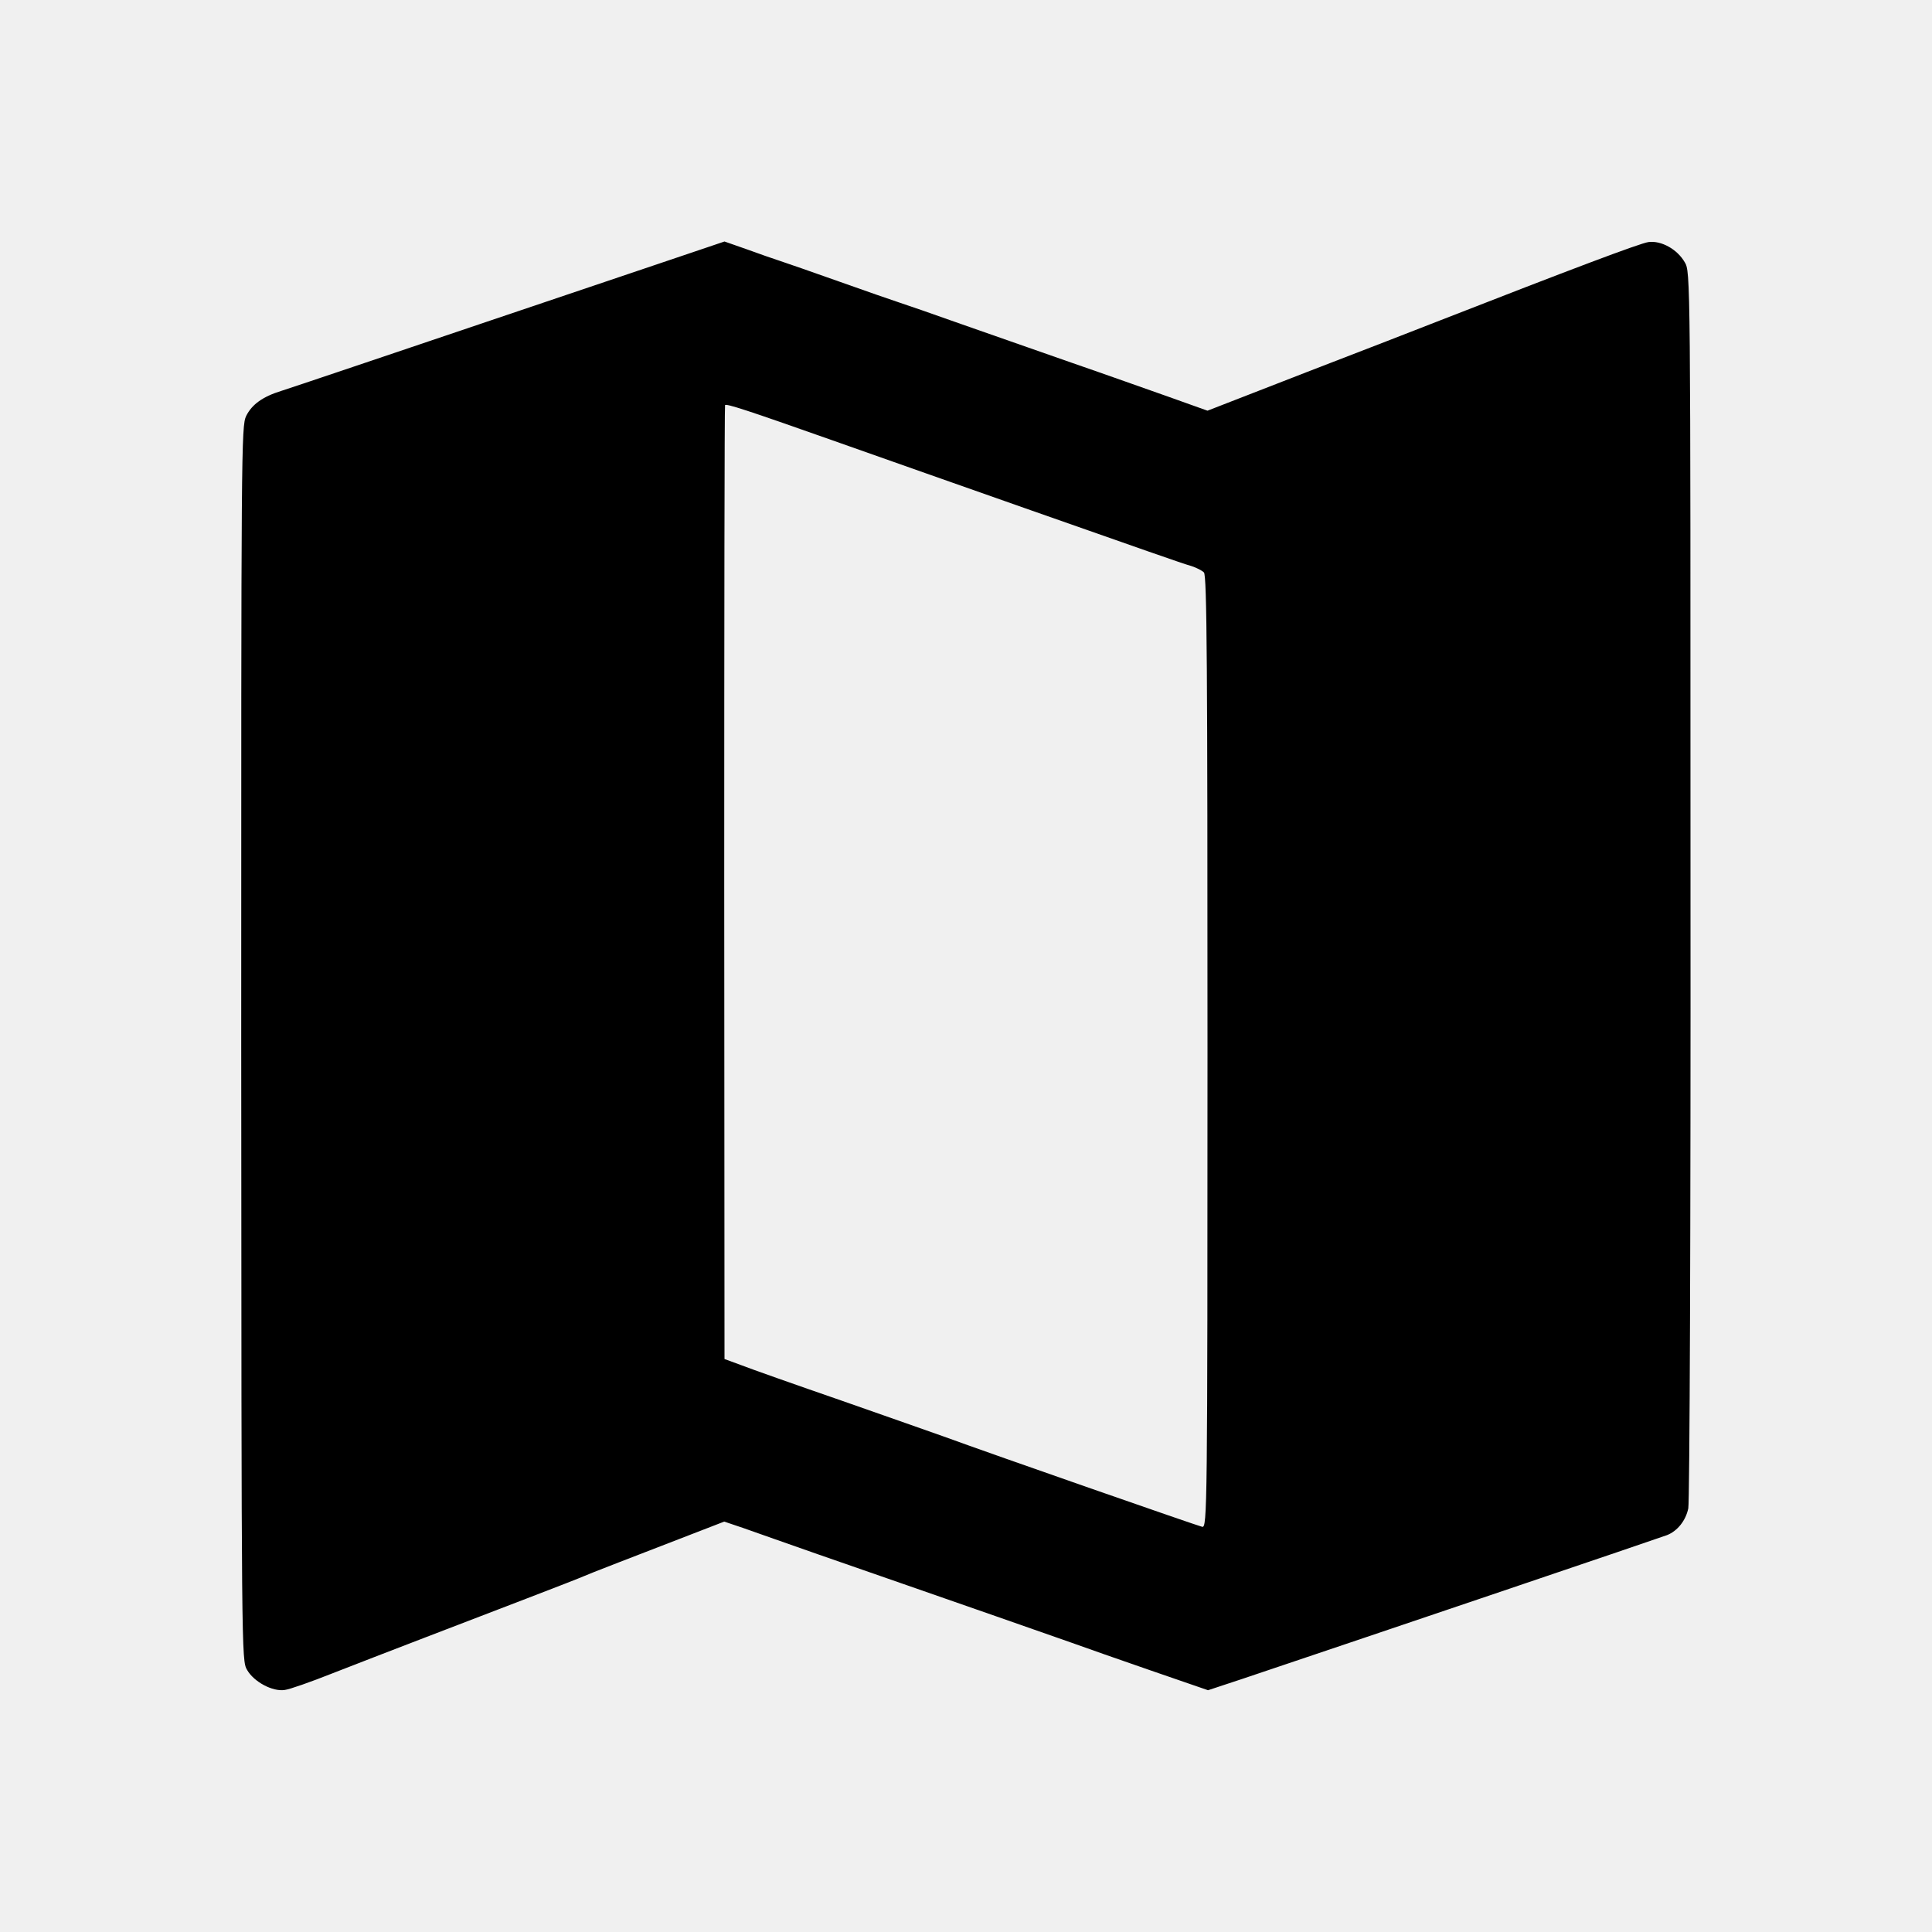
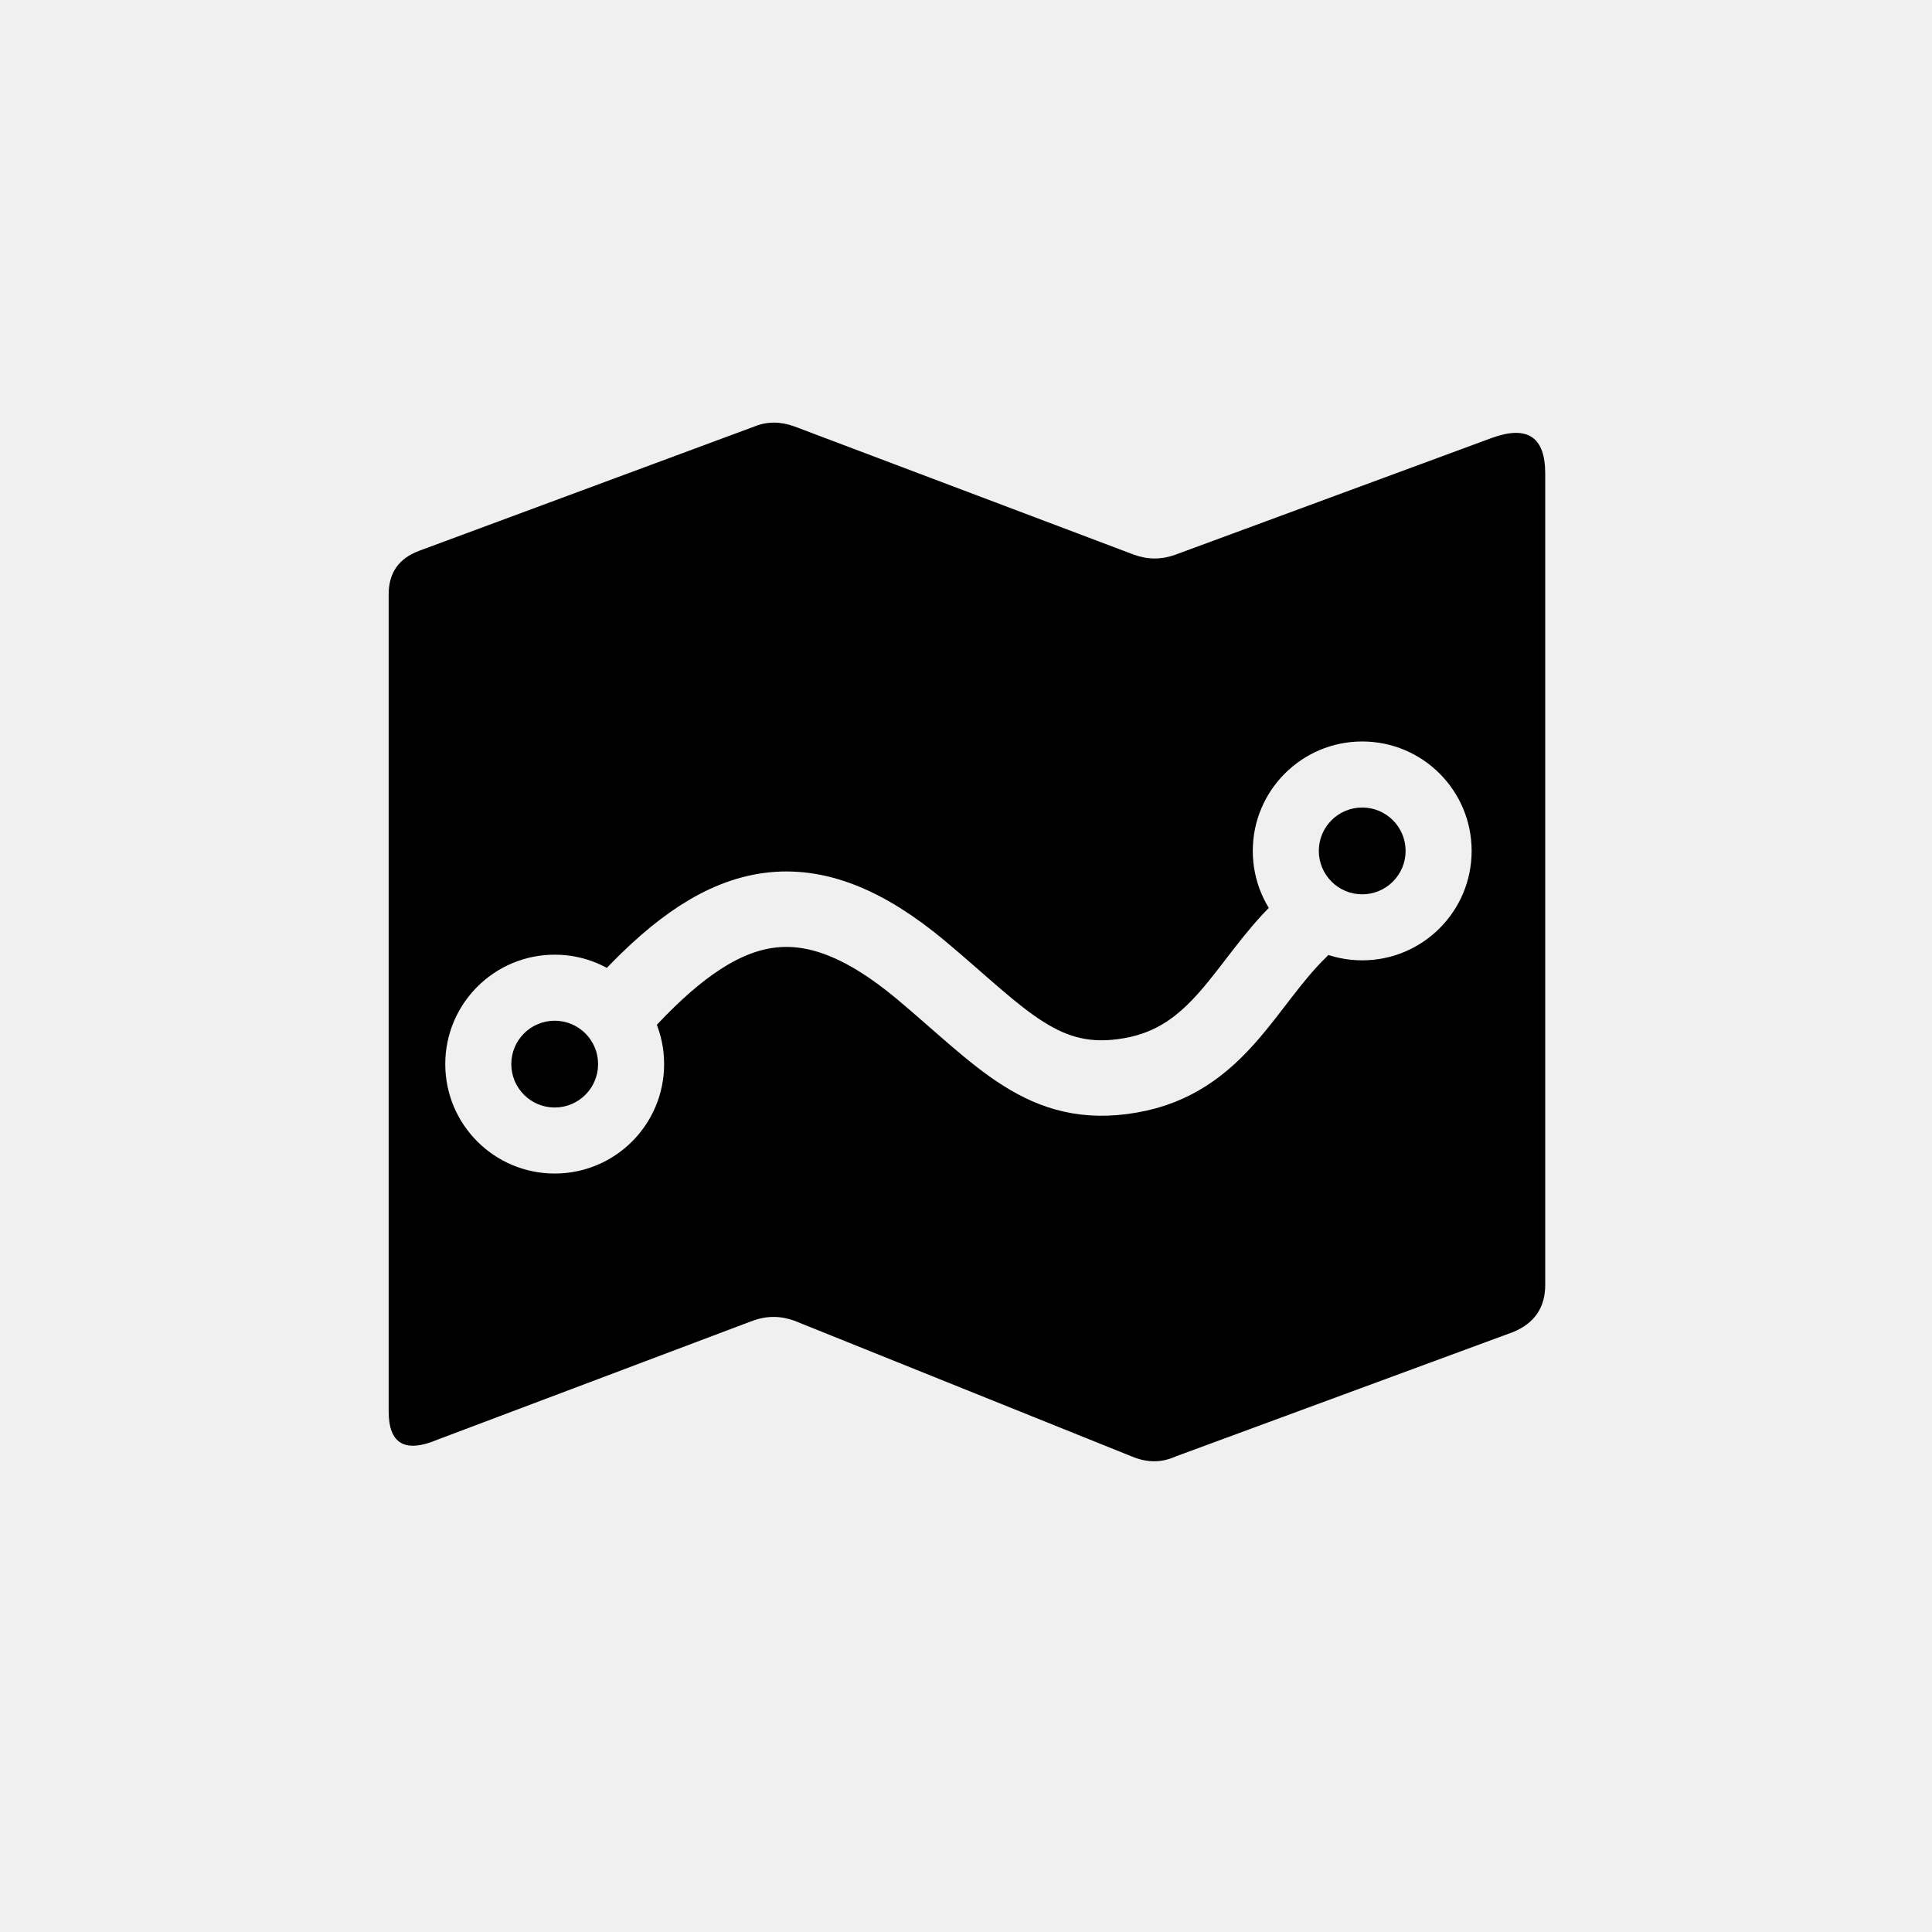
- <svg xmlns="http://www.w3.org/2000/svg" version="1.0" width="700pt" height="700pt" viewBox="0 0 700 700" preserveAspectRatio="xMidYMid meet">
-   <g transform="translate(0,700) scale(0.1,-0.1)" fill="#000000" stroke="none">
-     <path d="M2480 6076 c-1167 -394 -1422 -480 -1460 -492 -68 -21 -107 -49 -128 -91 -18 -37 -18 -115 -18 -2273 1 -2223 1 -2235 21 -2270 25 -44 93 -80 137 -73 17 2 94 29 172 60 179 70 469 181 706 272 102 39 194 75 205 80 17 8 165 65 460 179 l49 19 71 -24 c38 -14 160 -56 270 -95 110 -38 256 -89 325 -113 165 -57 484 -169 590 -206 47 -17 178 -63 291 -102 l206 -71 124 41 c500 168 1519 513 1539 521 38 15 68 53 77 97 5 22 9 1039 8 2260 0 2219 0 2220 -21 2255 -27 47 -85 79 -131 73 -31 -4 -292 -103 -753 -283 -69 -27 -287 -112 -485 -188 l-360 -140 -140 50 c-77 27 -234 83 -350 123 -115 40 -295 103 -400 140 -104 37 -208 73 -230 80 -22 7 -119 41 -215 75 -96 34 -193 68 -215 75 -22 7 -76 26 -120 42 l-80 28 -145 -49z m535 -671 c88 -31 241 -85 340 -120 99 -35 259 -91 355 -125 419 -147 577 -203 607 -211 18 -6 38 -16 45 -23 11 -10 13 -344 13 -1737 0 -1660 -1 -1724 -19 -1721 -15 3 -750 259 -936 327 -36 13 -202 71 -370 130 -168 58 -332 116 -365 129 l-60 22 -1 1724 c0 949 1 1728 3 1732 3 7 82 -19 388 -127z" />
-   </g>
+ <svg xmlns="http://www.w3.org/2000/svg" width="1024" height="1024" viewBox="0 0 1024 1024">
+   <defs>
+     <mask id="symbol">
+       <rect width="1024" height="1024" fill="black" />
+       <path d="M206 315 Q206 298 222 292 L400 226 Q410 222 421 226 L601 294 Q612 298 623 294 L791 232 Q819 222 819 251 L819 681 Q819 699 802 706 L623 772 Q612 777 600 772 L421 700 Q410 696 399 700 L232 763 Q206 774 206 748 Z" fill="#ffffff" />
+       <g fill="#000000">
+         <path d="M334 529 C385 475 428 464 488 514 C531 550 553 578 599 570 C646 562 660 521 689 493" fill="none" stroke="#000000" stroke-width="40" stroke-linecap="round" />
+         <path fill-rule="evenodd" d="M352 564 A58 58 0 1 1 236 564 A58 58 0 1 1 352 564 Z M317 564 A23 23 0 1 0 271 564 A23 23 0 1 0 317 564 Z" />
+         <path fill-rule="evenodd" d="M780 451 A58 58 0 1 1 664 451 A58 58 0 1 1 780 451 Z M745 451 A23 23 0 1 0 699 451 A23 23 0 1 0 745 451 Z" />
+       </g>
+     </mask>
+   </defs>
+   <rect width="1024" height="1024" fill="black" mask="url(#symbol)" />
</svg>
